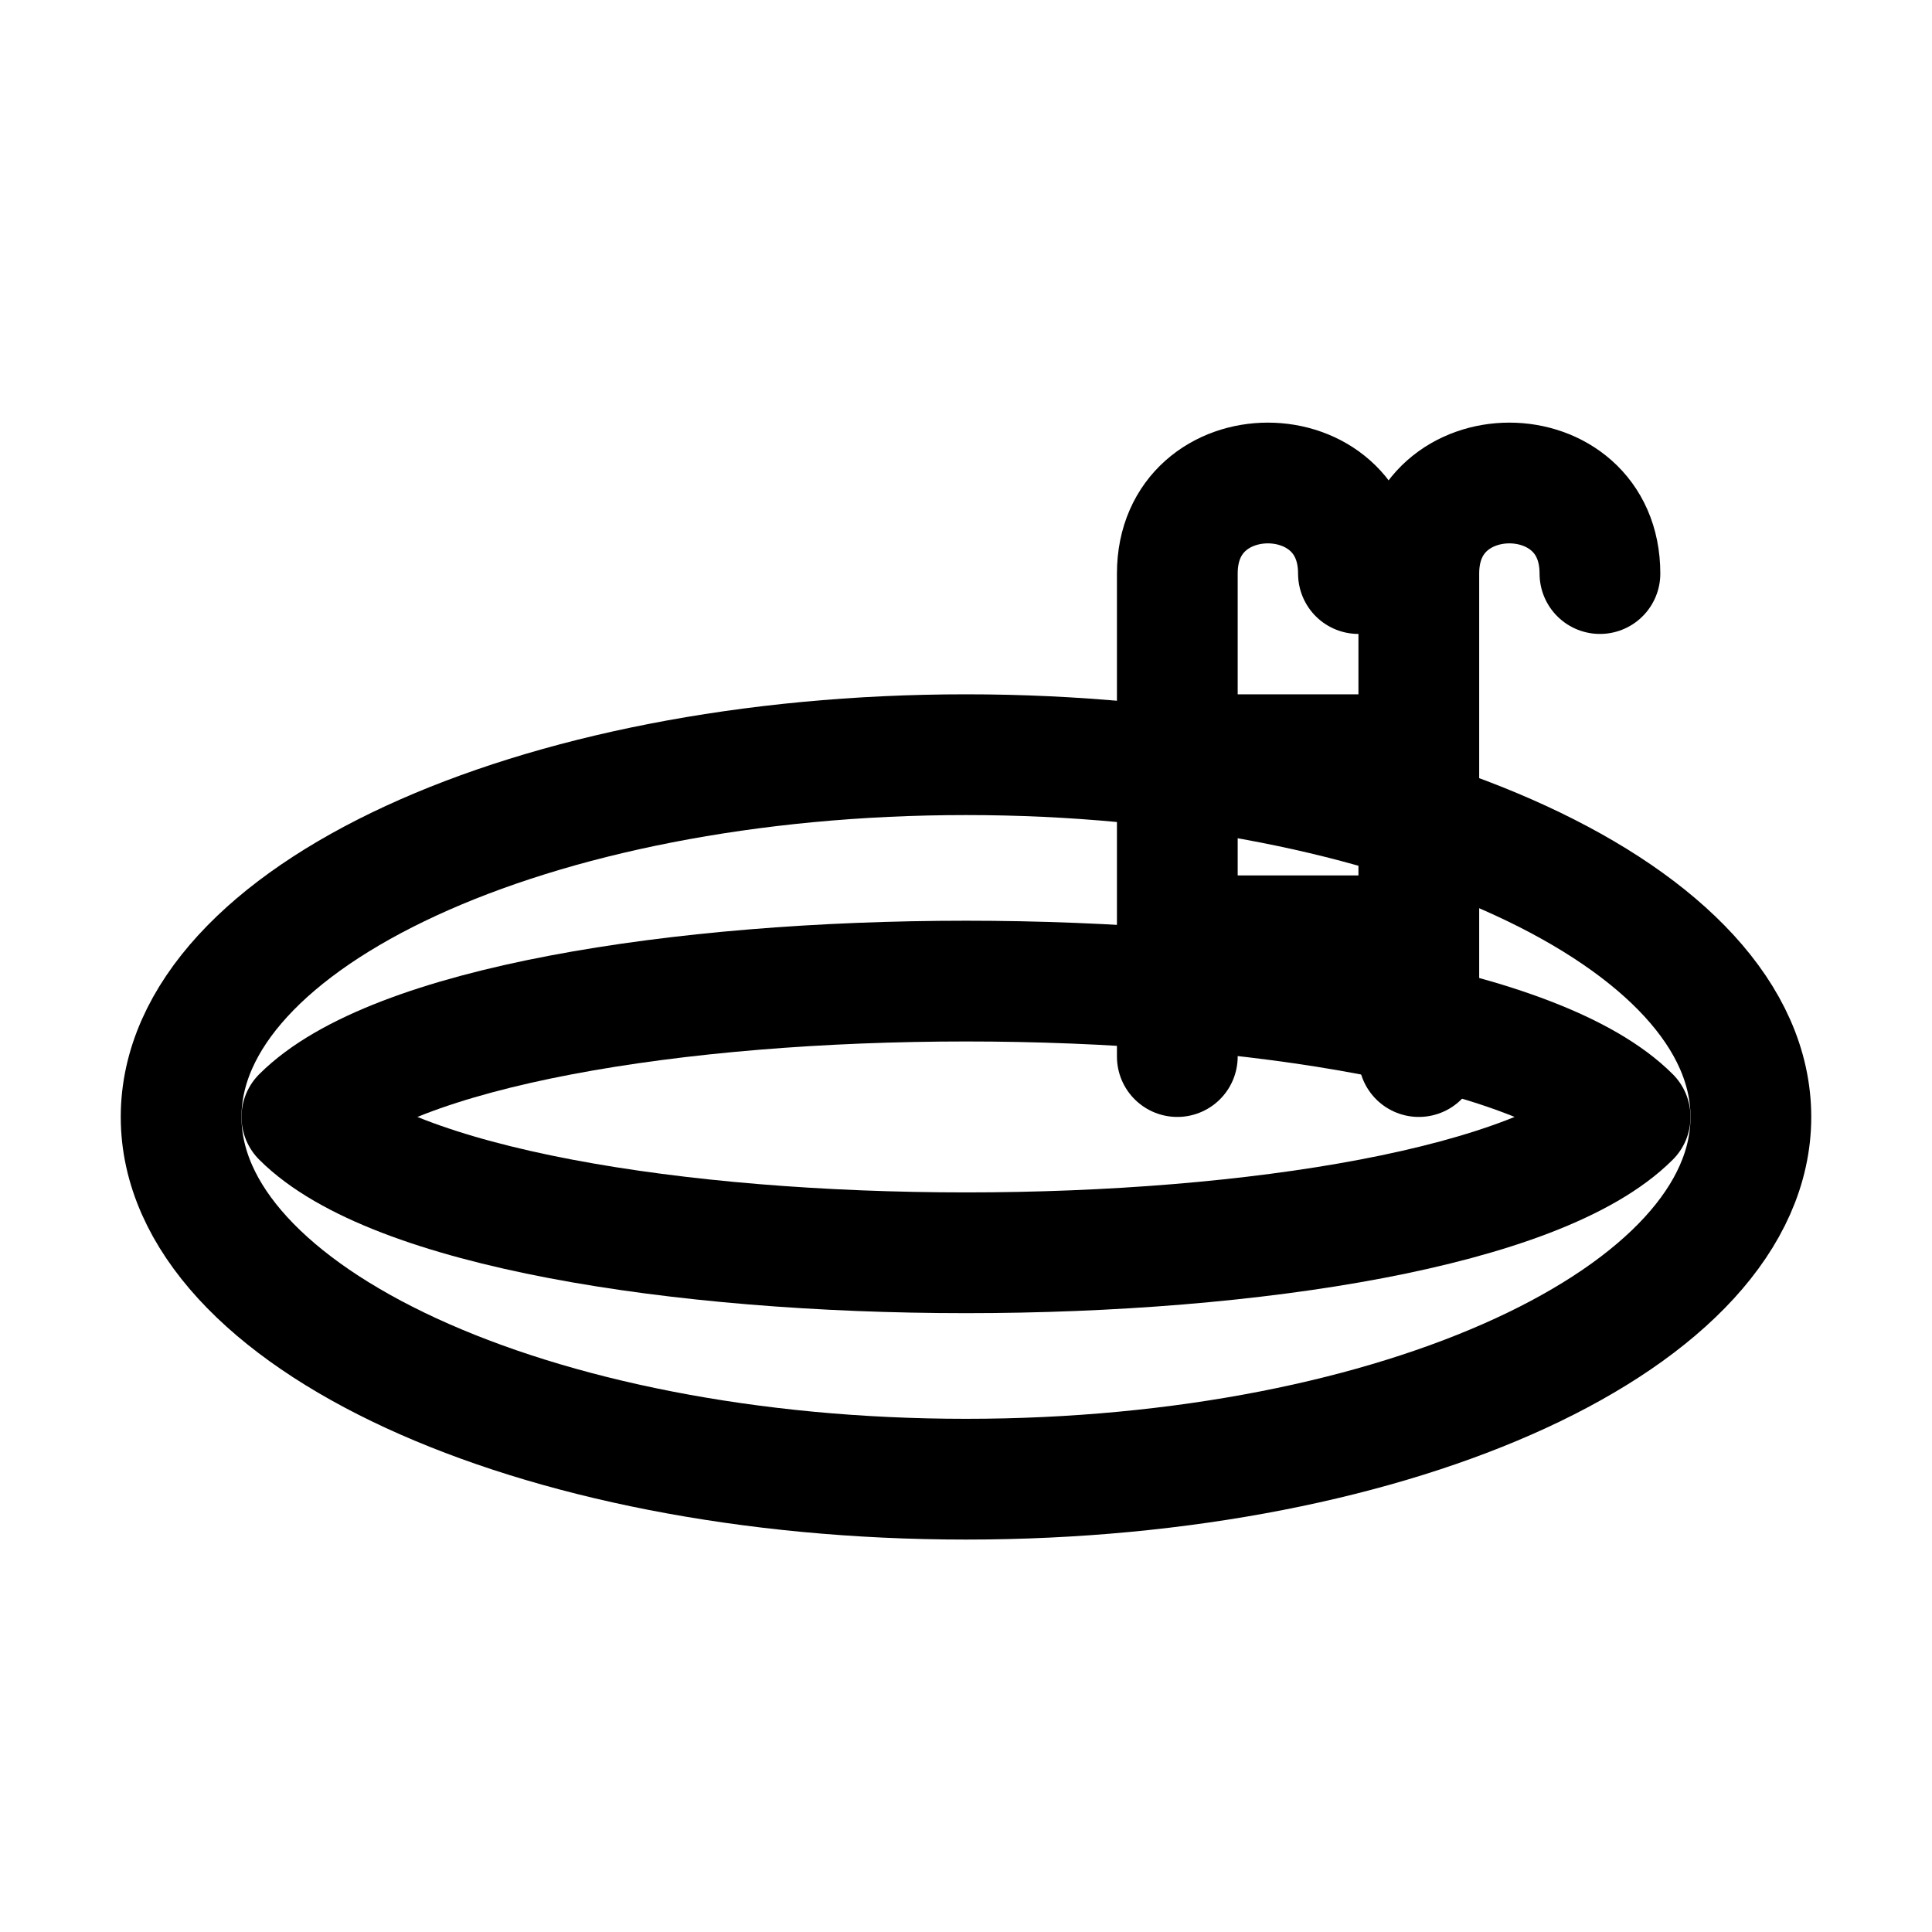
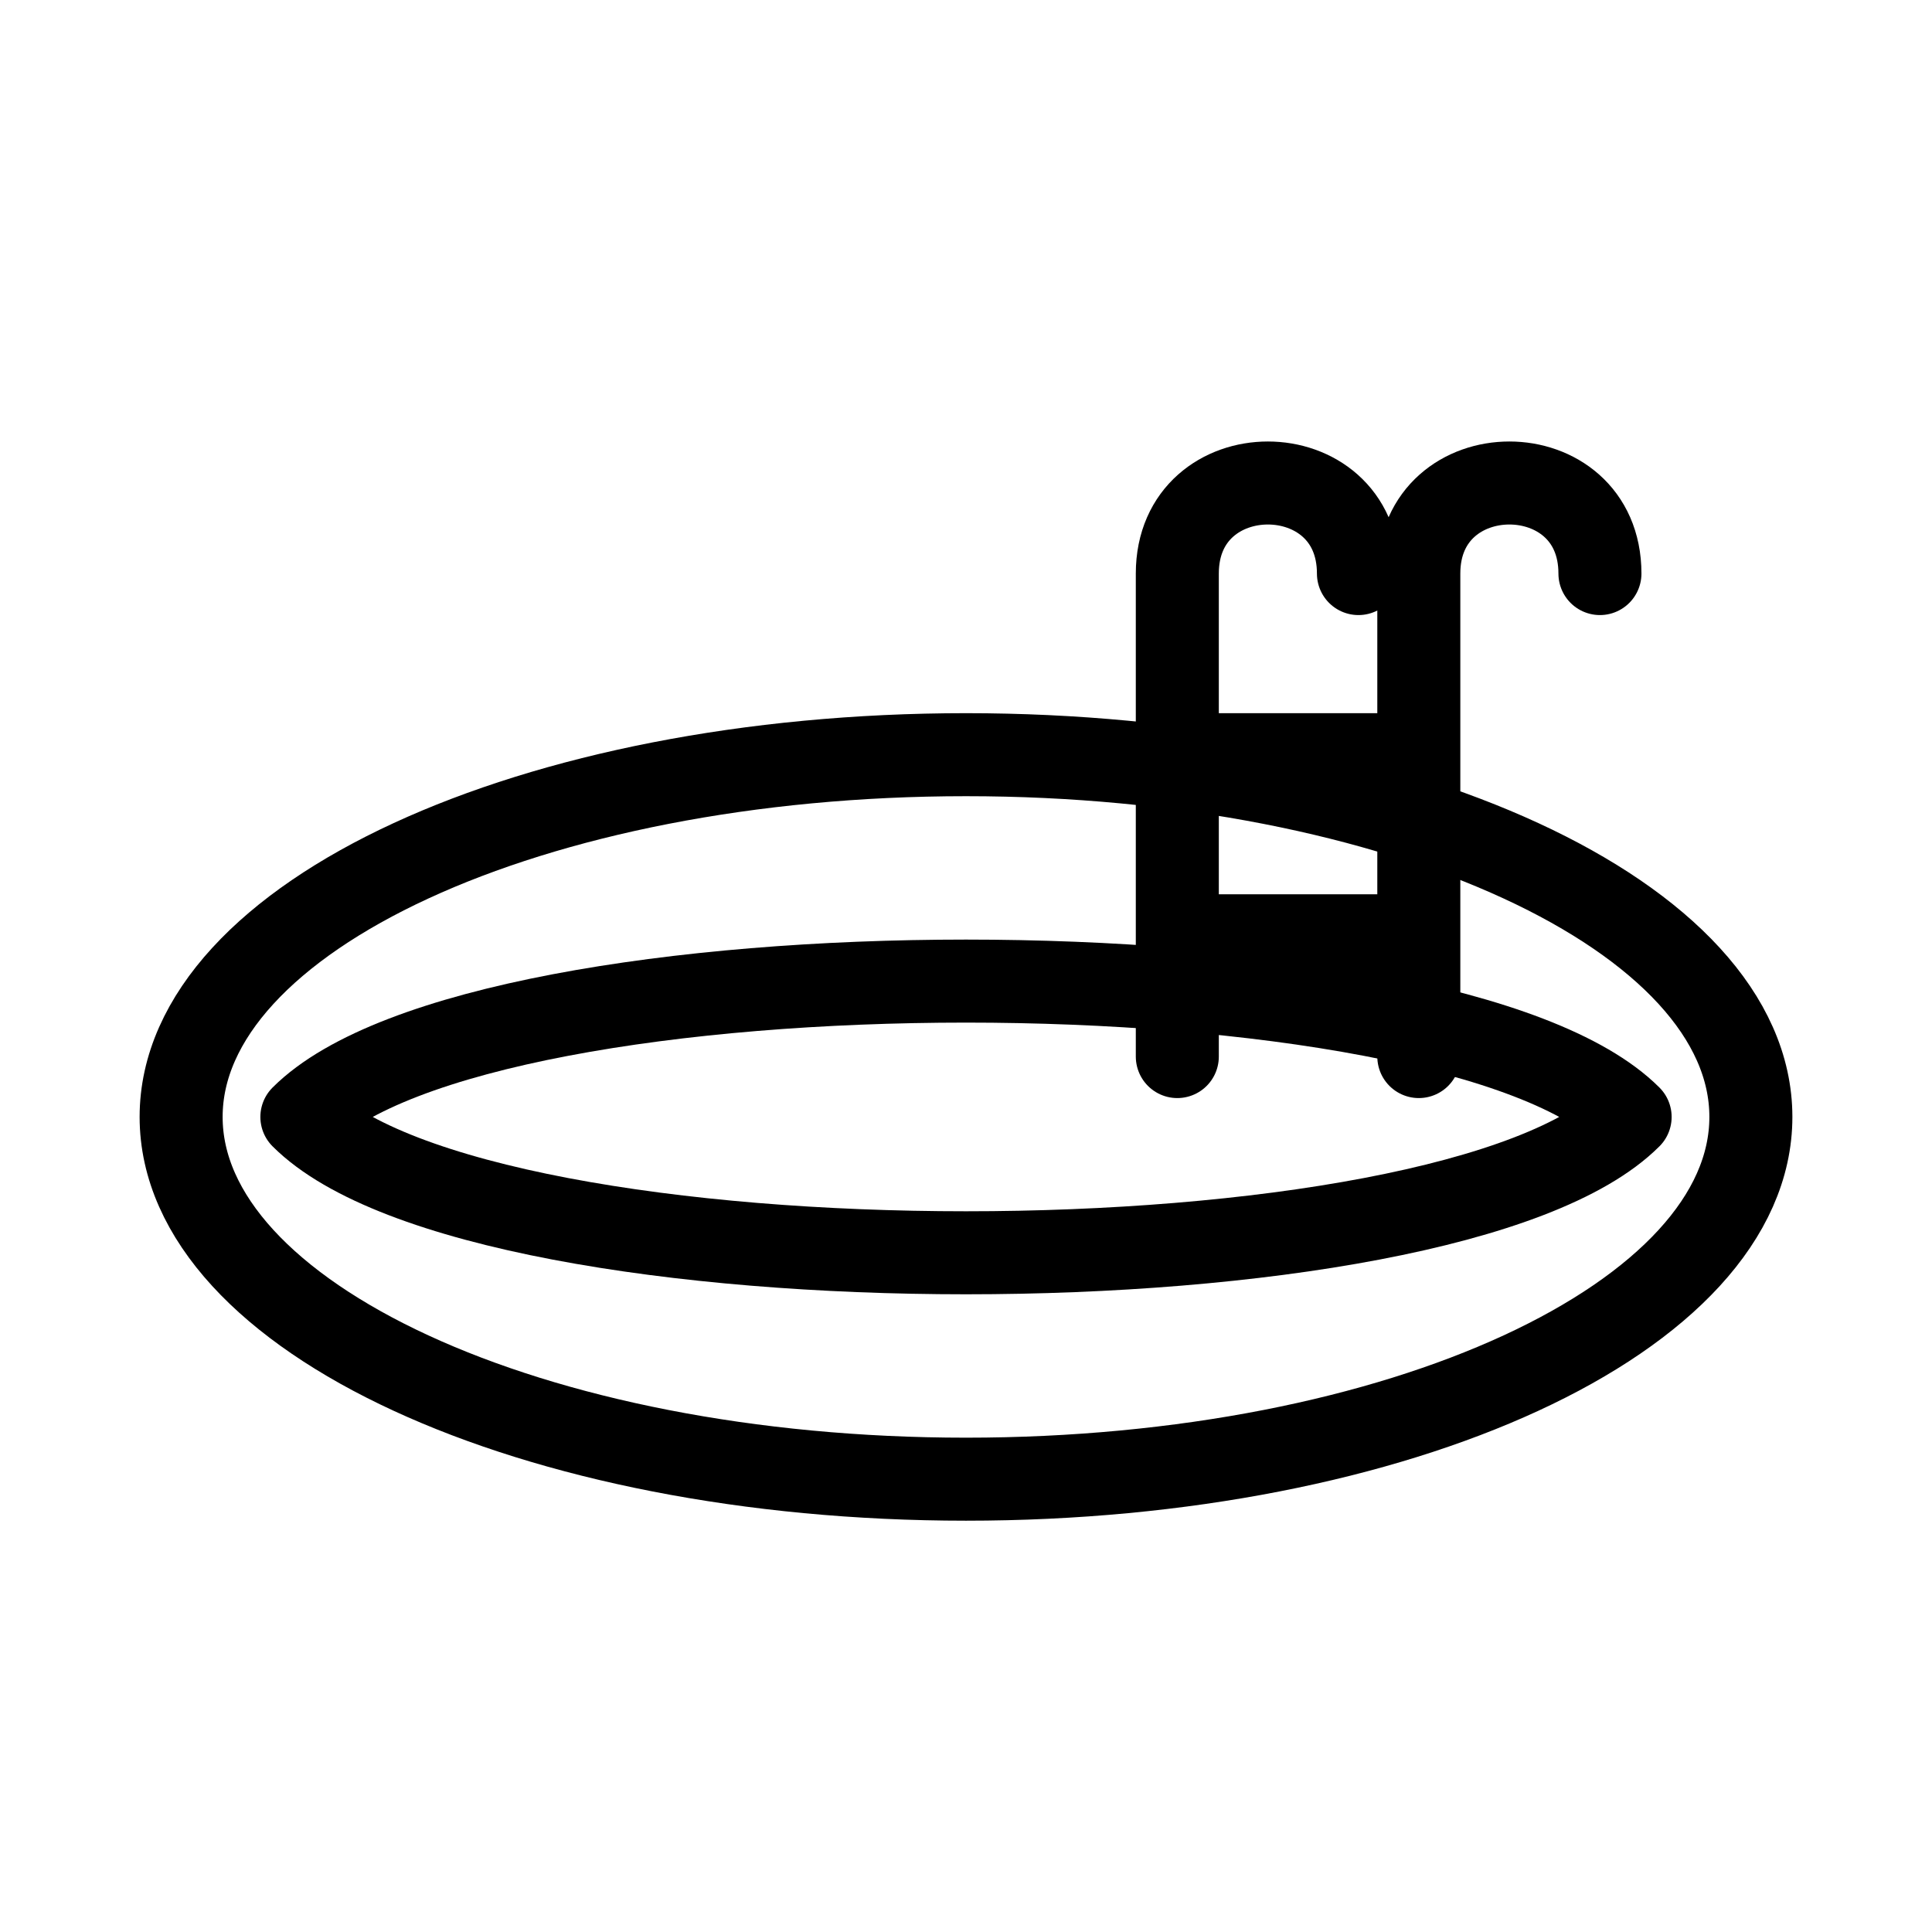
<svg xmlns="http://www.w3.org/2000/svg" viewBox="0 0 64 64" role="img" aria-labelledby="title">
-   <g fill="none" stroke="currentColor" stroke-width="4" stroke-linecap="round" stroke-linejoin="round">
+   <g fill="none" stroke="currentColor" stroke-width="2.75" stroke-linecap="round" stroke-linejoin="round">
    <ellipse cx="32" cy="37" rx="26" ry="12" />
    <path d="M10 37c6-6 38-6 44 0-6 6-38 6-44 0z" />
    <path d="M39 35V19c0-4 6-4 6 0M47 35V19c0-4 6-4 6 0M39 25h8M39 31h8" />
  </g>
</svg>
